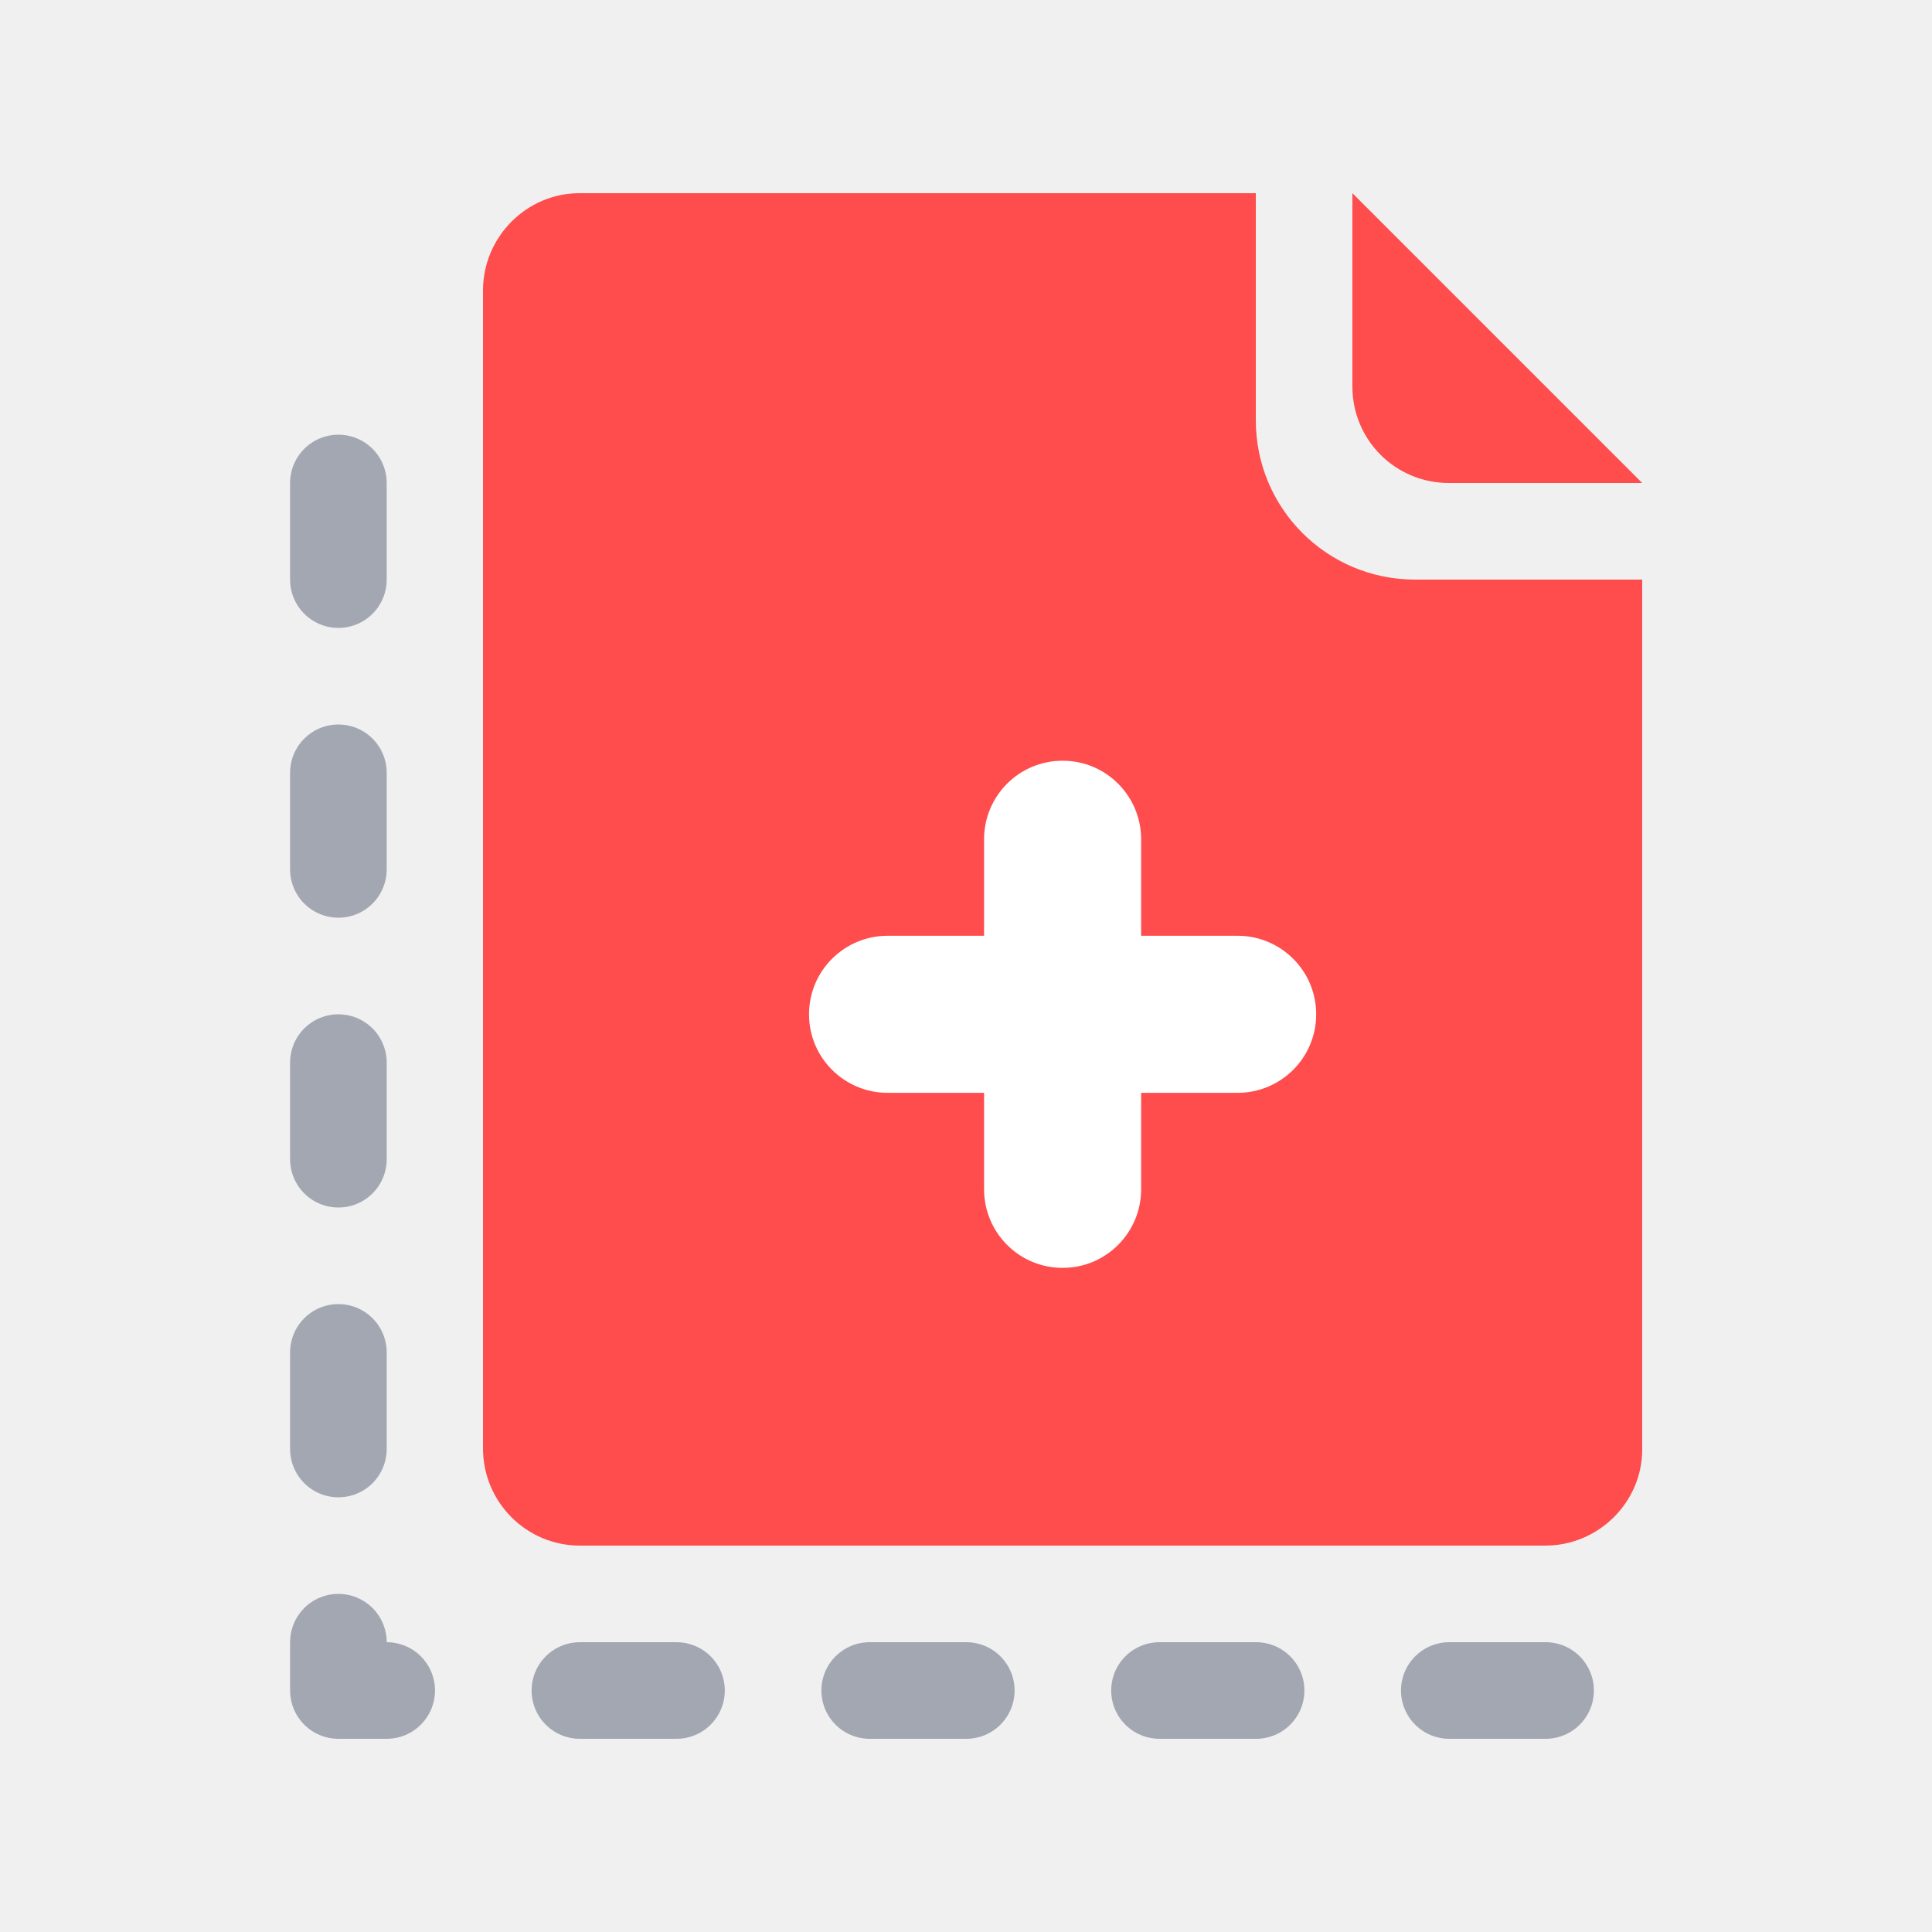
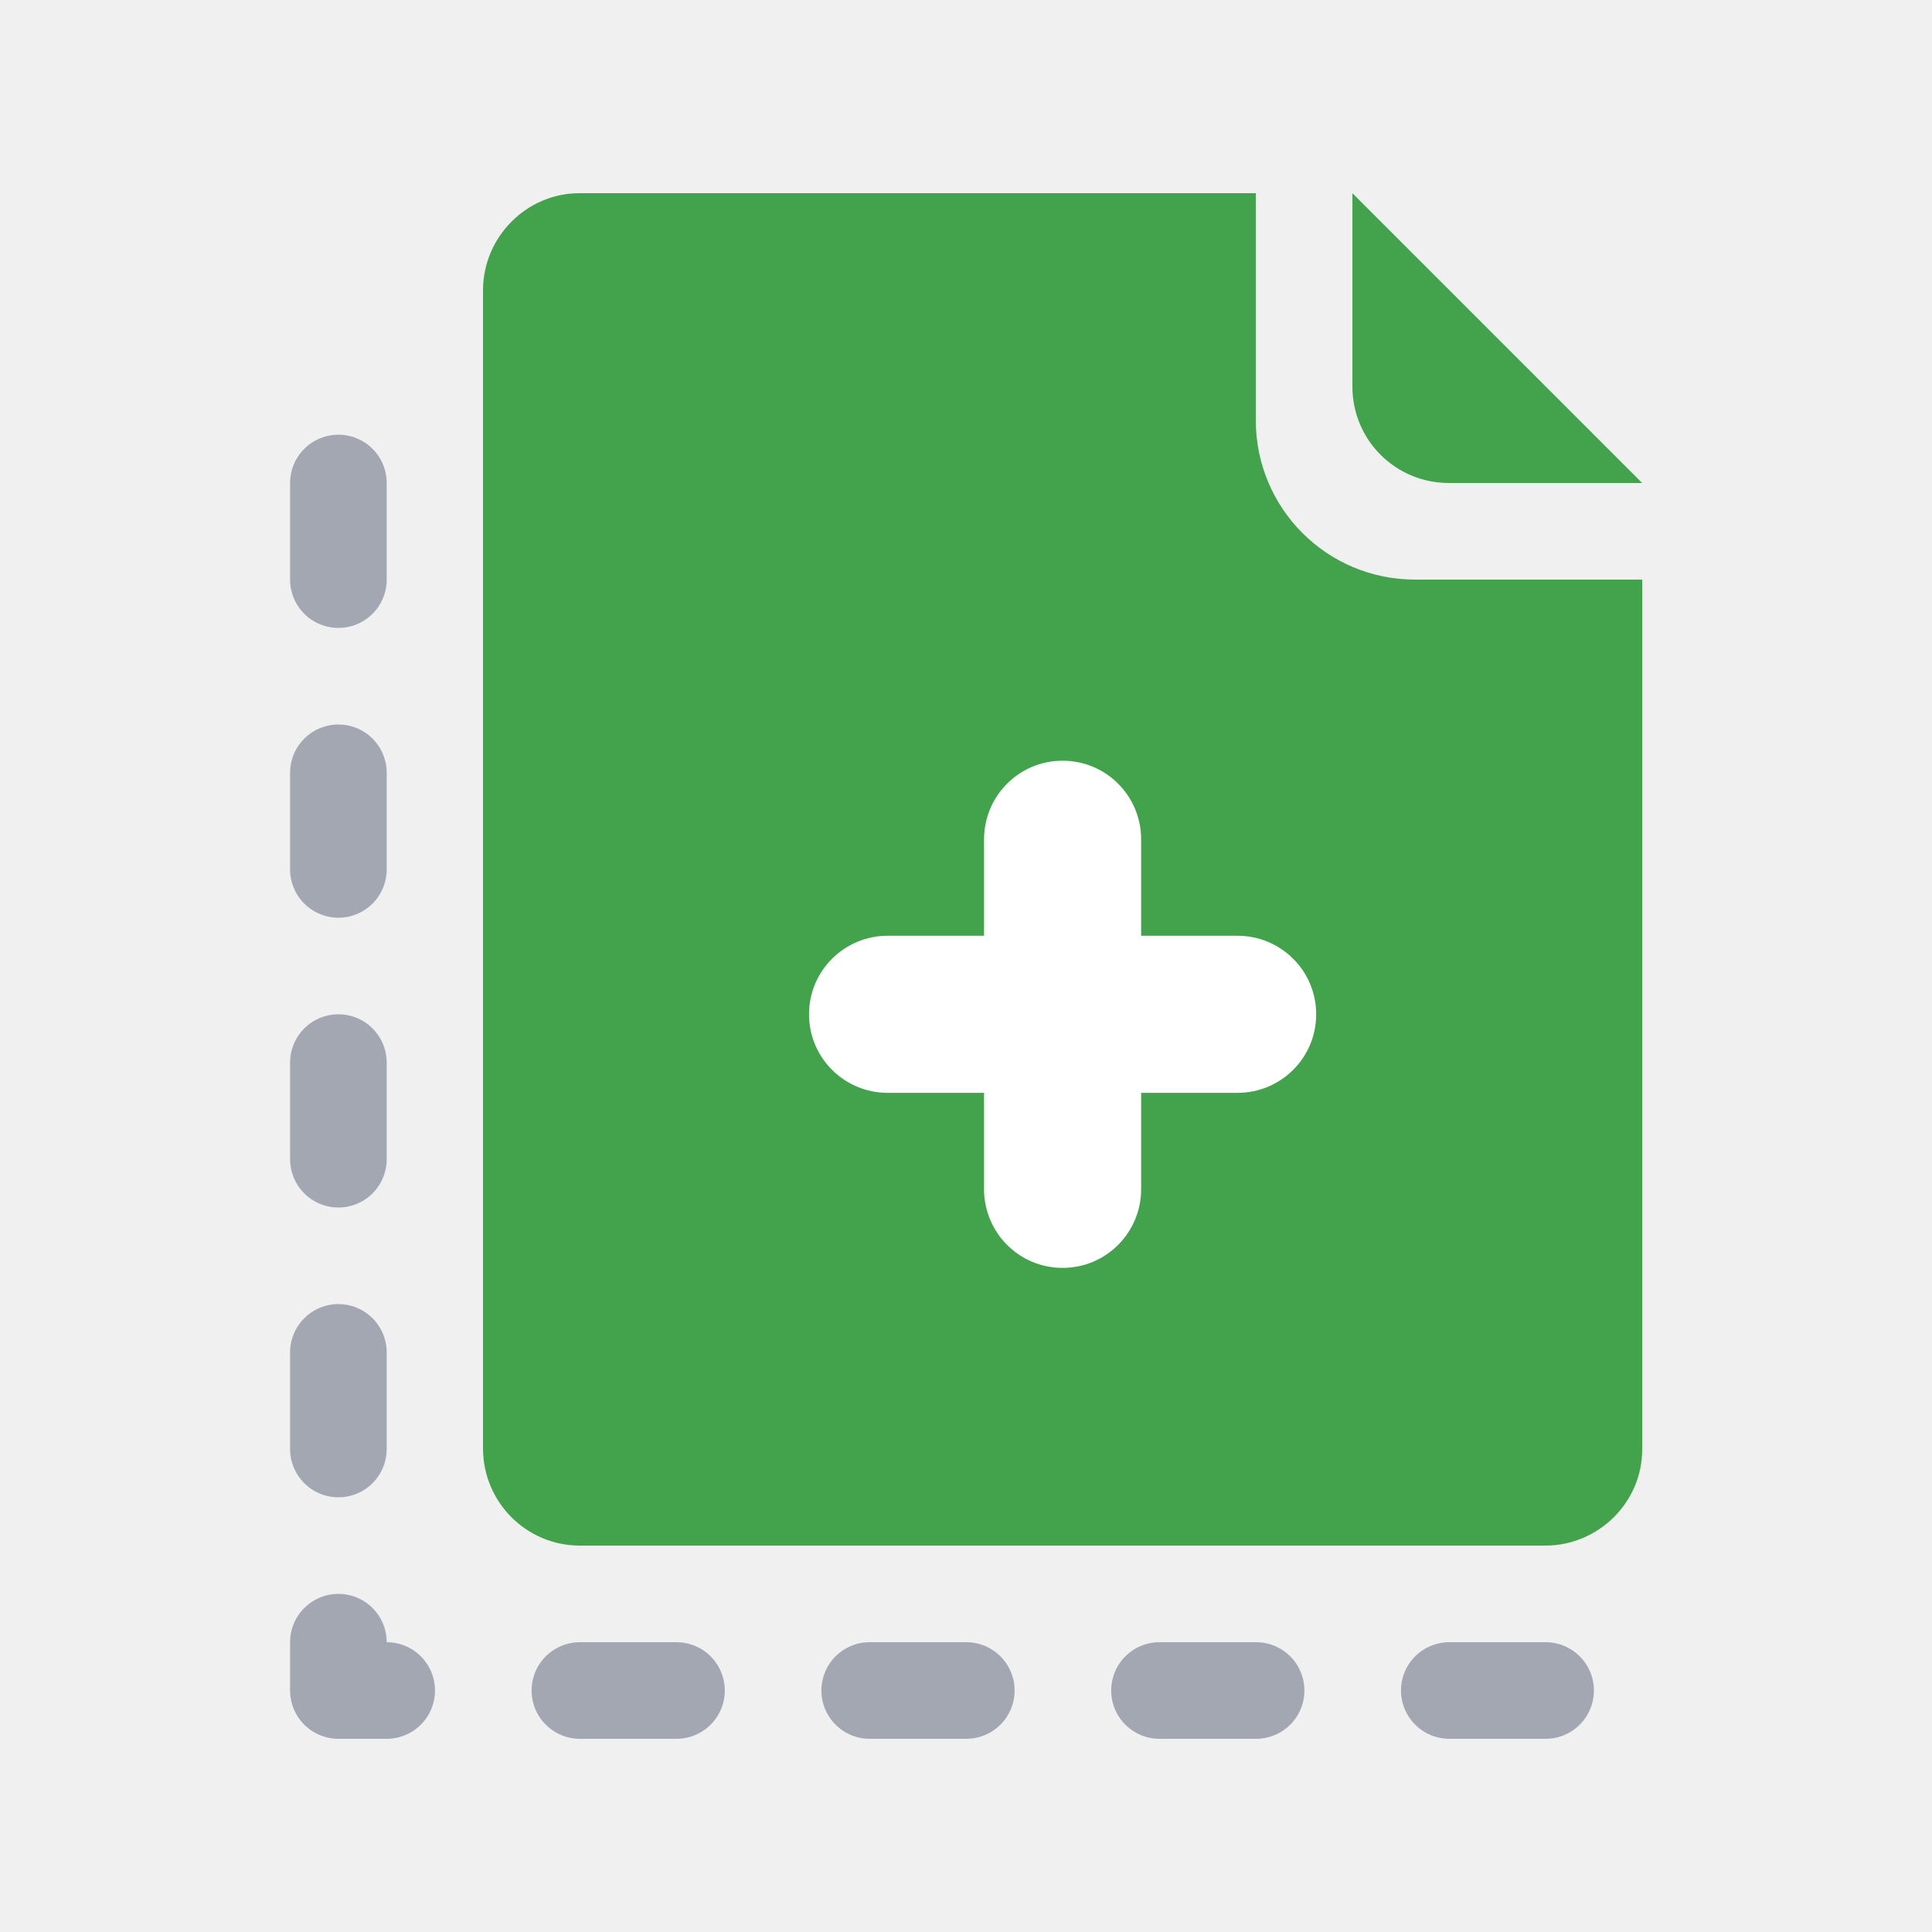
<svg xmlns="http://www.w3.org/2000/svg" width="20px" height="20px" viewBox="0 0 20 20" version="1.1">
  <defs />
  <g id="Page-1" stroke="none" stroke-width="1" fill="none" fill-rule="evenodd">
    <g id="copy-v2">
      <g id="copy" transform="translate(3, 2)">
        <polyline id="Path-3" stroke-opacity="0.5" stroke="#575E75" stroke-linecap="round" stroke-linejoin="round" stroke-dasharray="1,2" points="0.503 3 0.503 15.5 13 15.5" />
-         <path d="M2,1.007 C2,0.451 2.453,0 2.997,0 L10,0 L10,2.35 C10,3.261 10.734,4 11.65,4 L14,4 L14,13.005 C14,13.554 13.544,14 12.998,14 L3.002,14 C2.449,14 2,13.55 2,12.993 L2,1.007 Z" id="Rectangle-4" fill="#FF4C4C" />
-         <path d="M11,0 L14,3 L11.999,3 C11.447,3 11,2.557 11,2.001 L11,0 Z" id="Rectangle-5" fill="#FF4C4C" />
+         <path d="M2,1.007 C2,0.451 2.453,0 2.997,0 L10,0 L10,2.35 C10,3.261 10.734,4 11.65,4 L14,4 L14,13.005 C14,13.554 13.544,14 12.998,14 L3.002,14 C2.449,14 2,13.55 2,12.993 L2,1.007 Z" id="Rectangle-4" fill="#43a34c" />
+         <path d="M11,0 L14,3 L11.999,3 C11.447,3 11,2.557 11,2.001 L11,0 Z" id="Rectangle-5" fill="#43a34c" />
        <path d="M9.812,9.188 L8.688,9.188 L8.688,10.312 C8.688,10.686 8.386,11 8,11 C7.614,11 7.312,10.686 7.312,10.312 L7.312,9.188 L6.188,9.188 C5.814,9.188 5.5,8.886 5.5,8.5 C5.5,8.114 5.814,7.812 6.188,7.812 L7.312,7.812 L7.312,6.688 C7.312,6.313 7.614,6 8,6 C8.386,6 8.688,6.313 8.688,6.688 L8.688,7.812 L9.812,7.812 C10.186,7.812 10.5,8.114 10.5,8.5 C10.5,8.886 10.186,9.188 9.812,9.188 Z" id="Fill-1" stroke="#FFFFFF" stroke-width="0.25" fill="#FFFFFF" />
      </g>
    </g>
  </g>
</svg>
